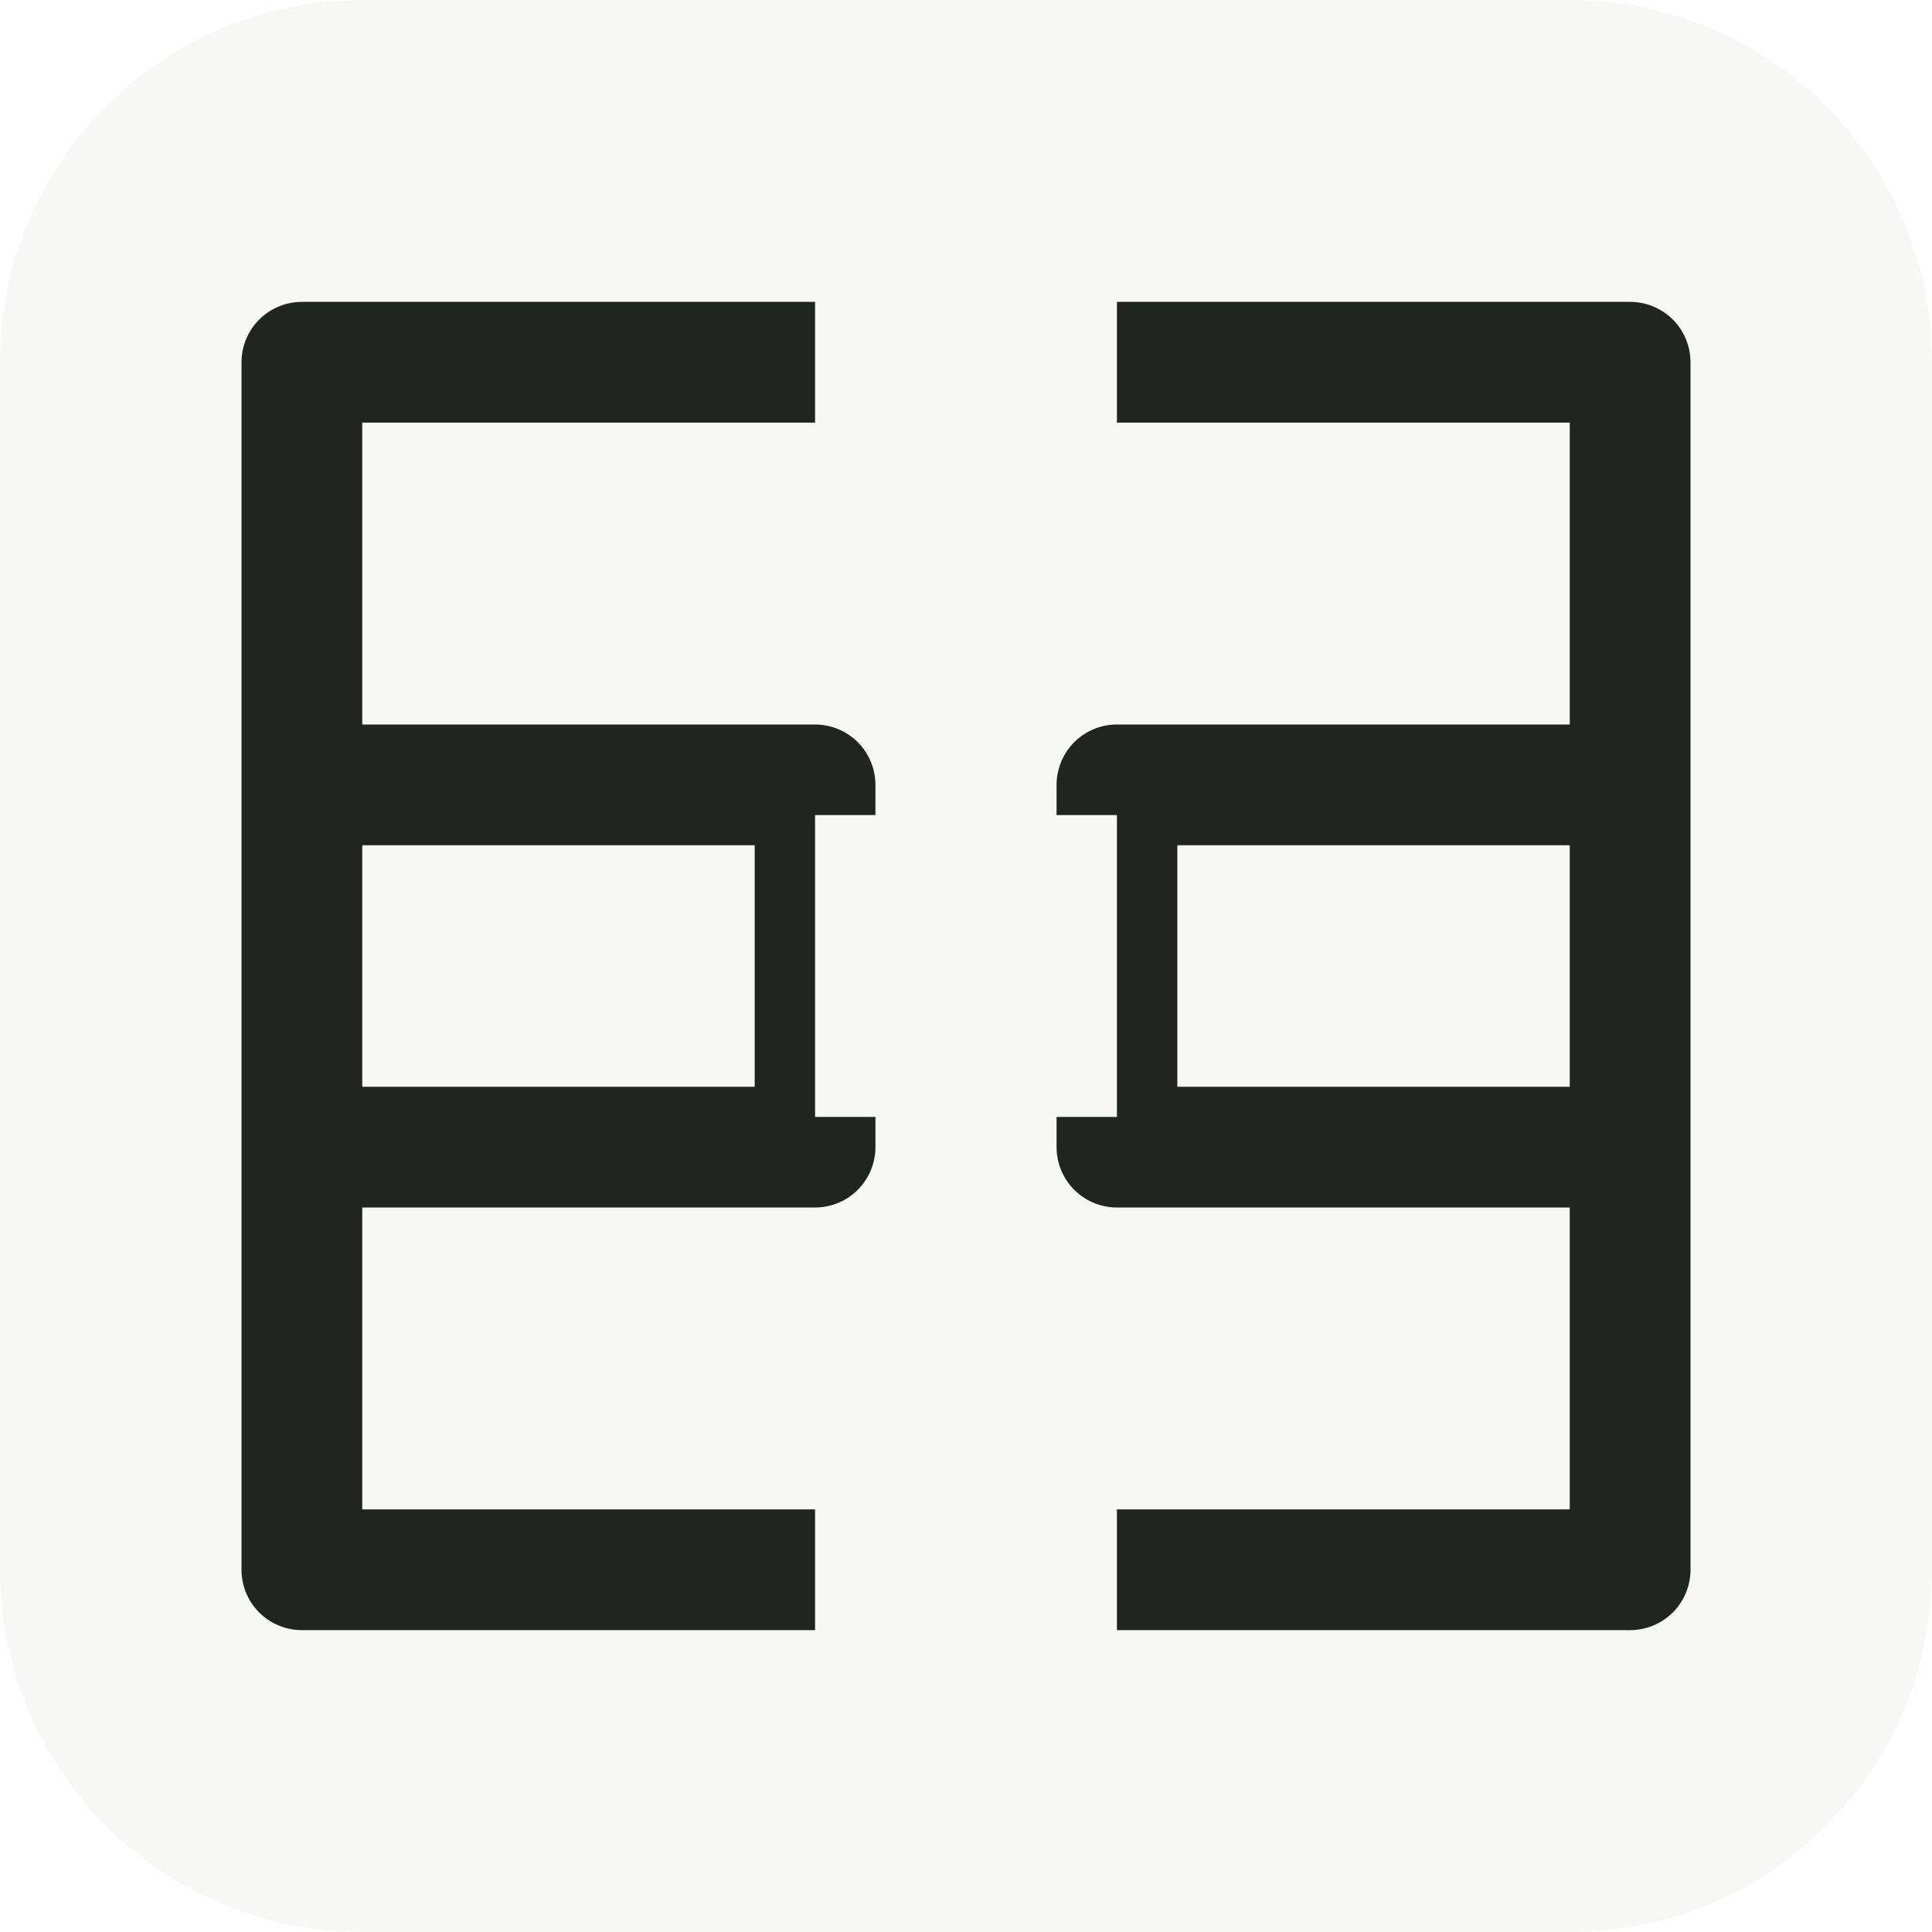
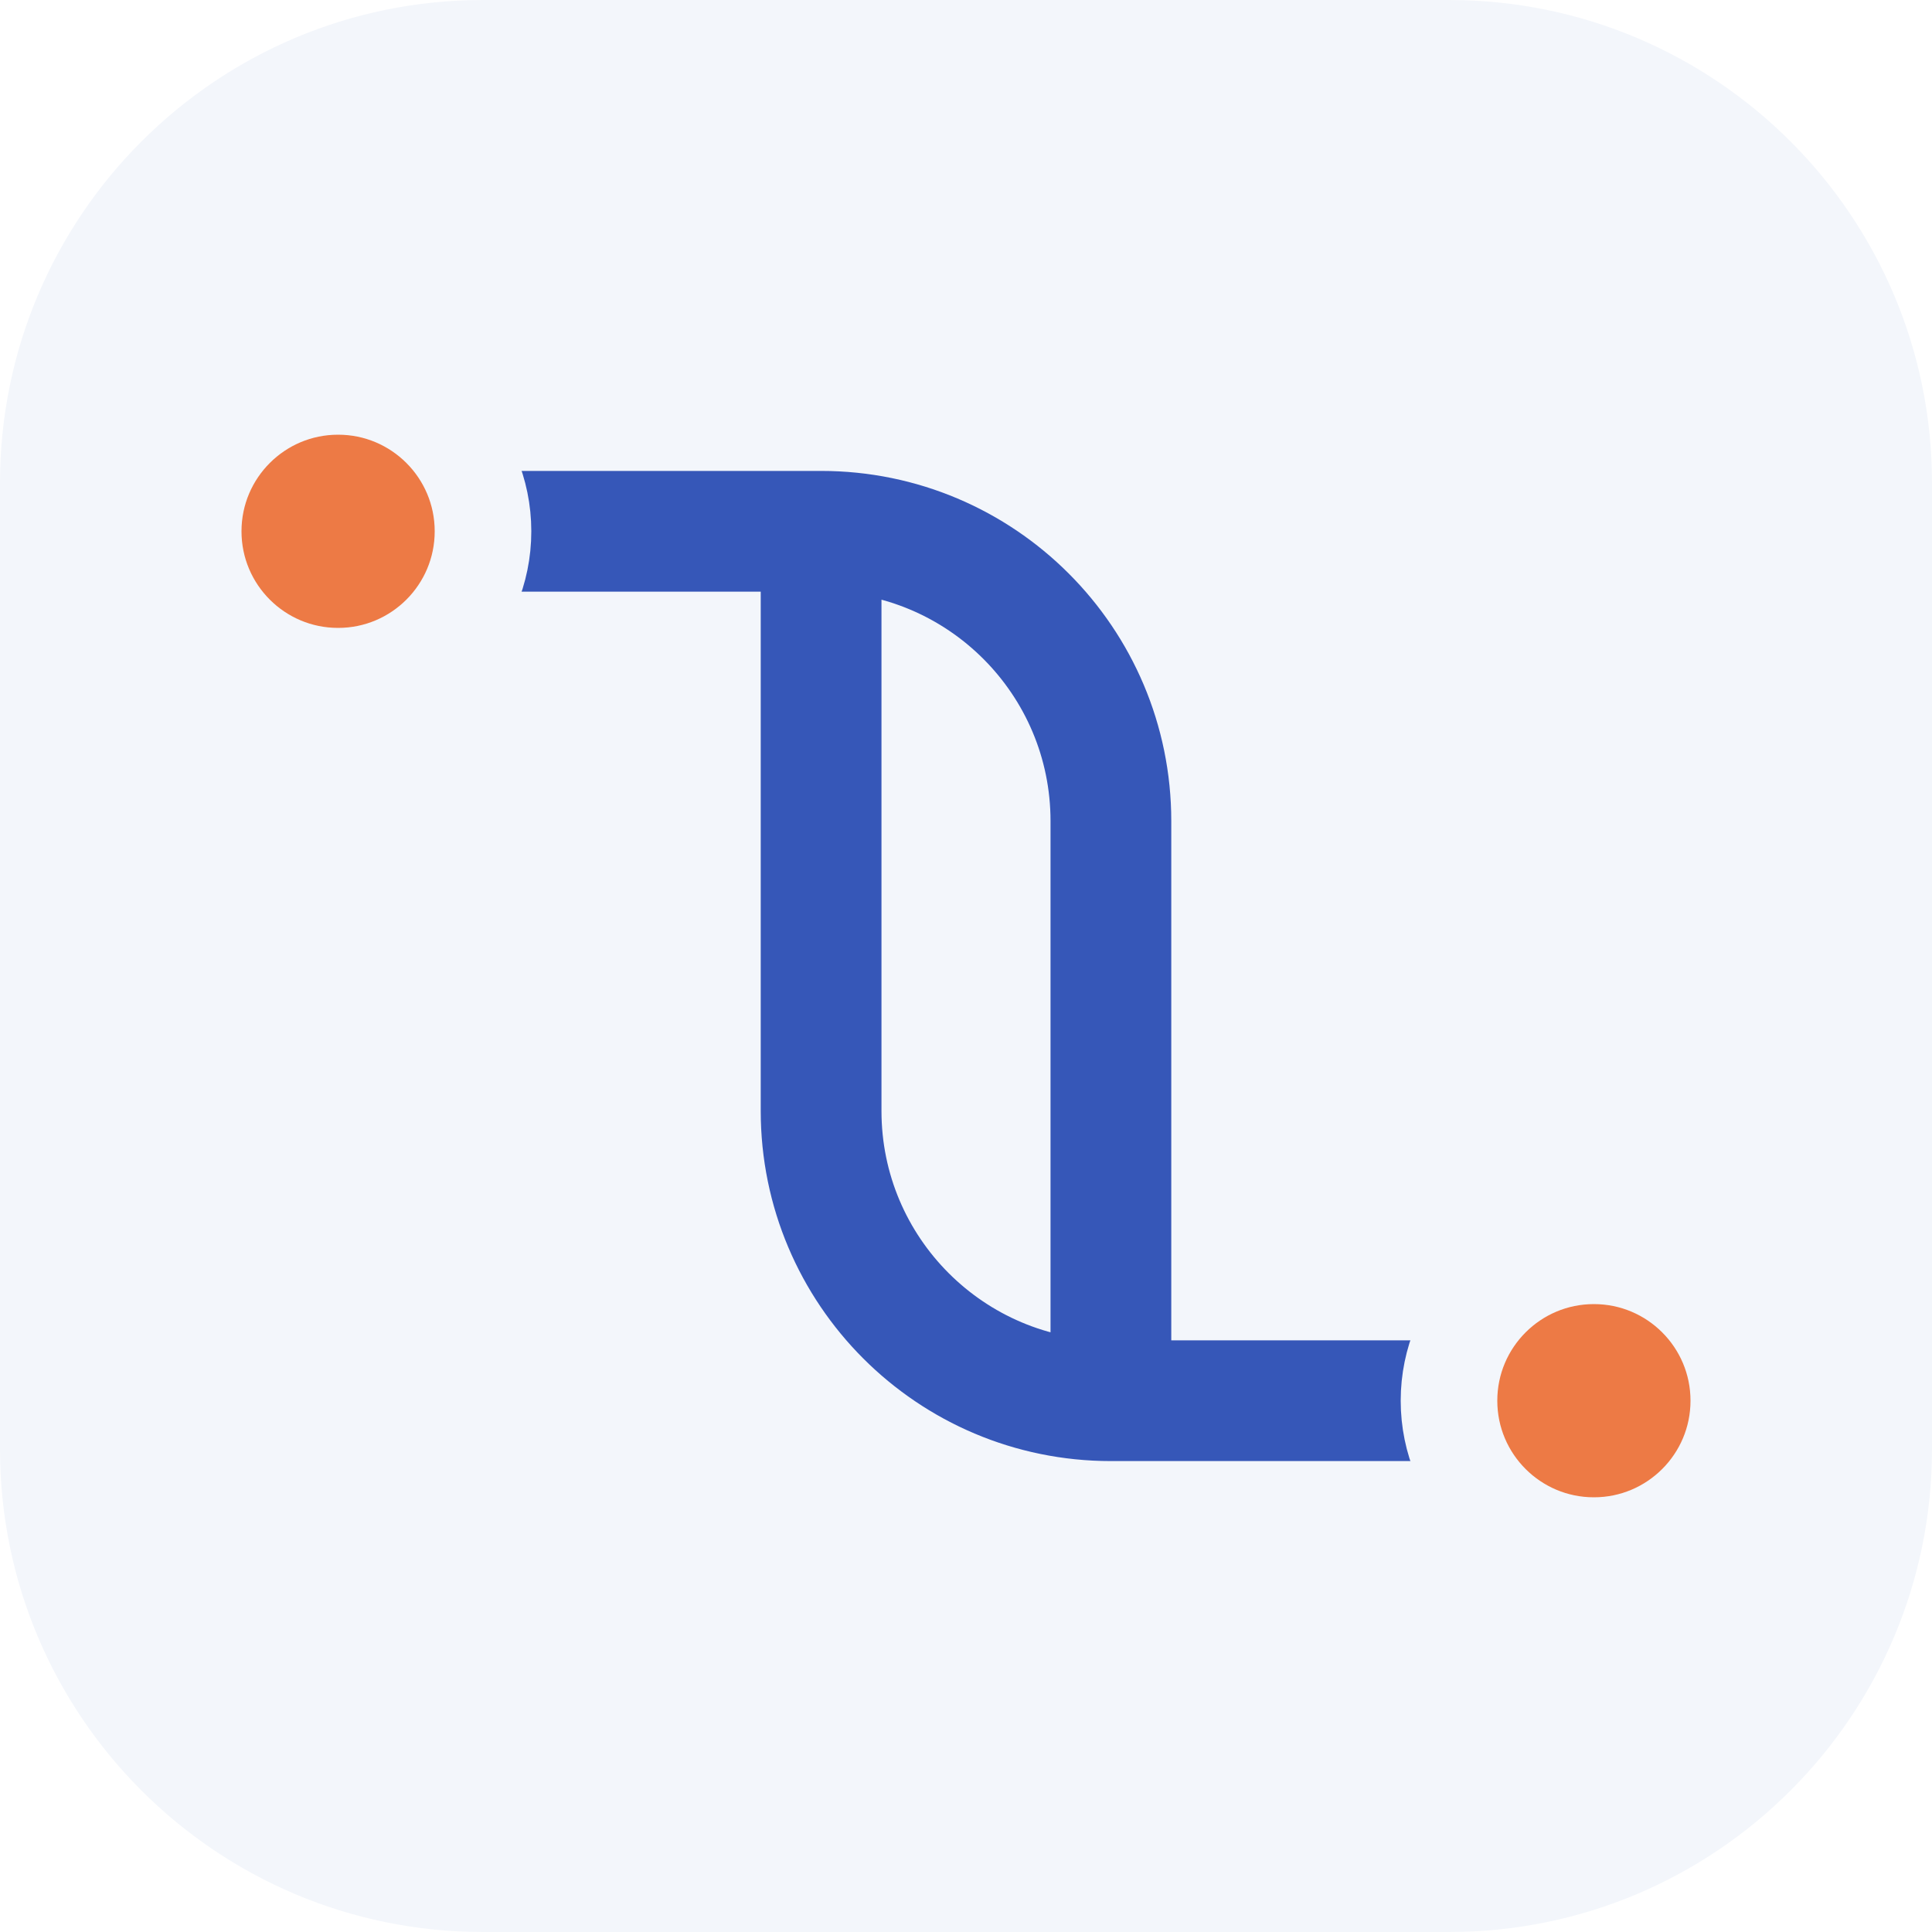
- <svg xmlns="http://www.w3.org/2000/svg" viewBox="0 0 64 64">
-   <rect width="64" height="64" rx="12" fill="#f7f8f5" />
-   <g fill="none" stroke="#202521" stroke-width="4" stroke-linejoin="round">
-     <path d="M27 12H10v40h17M37 12h17v40H37M10 26h17v12H10M54 26H37v12h17" />
+ <svg xmlns="http://www.w3.org/2000/svg" viewBox="0 0 40 40">
+   <rect width="40" height="40" rx="10" fill="#f3f6fb" />
+   <g fill="none" stroke="#3657b8" stroke-width="2.5" stroke-linecap="round" stroke-linejoin="round">
+     <path d="M7 11h10a6 6 0 0 1 6 6v12M33 29H23a6 6 0 0 1-6-6V11" />
  </g>
-   <path d="M27 27h10v10H27" fill="#f7f8f5" />
+   <g fill="#ed7a45" stroke="#f3f6fb" stroke-width="2">
+     <circle cx="7" cy="11" r="3" />
+     <circle cx="33" cy="29" r="3" />
+   </g>
</svg>
